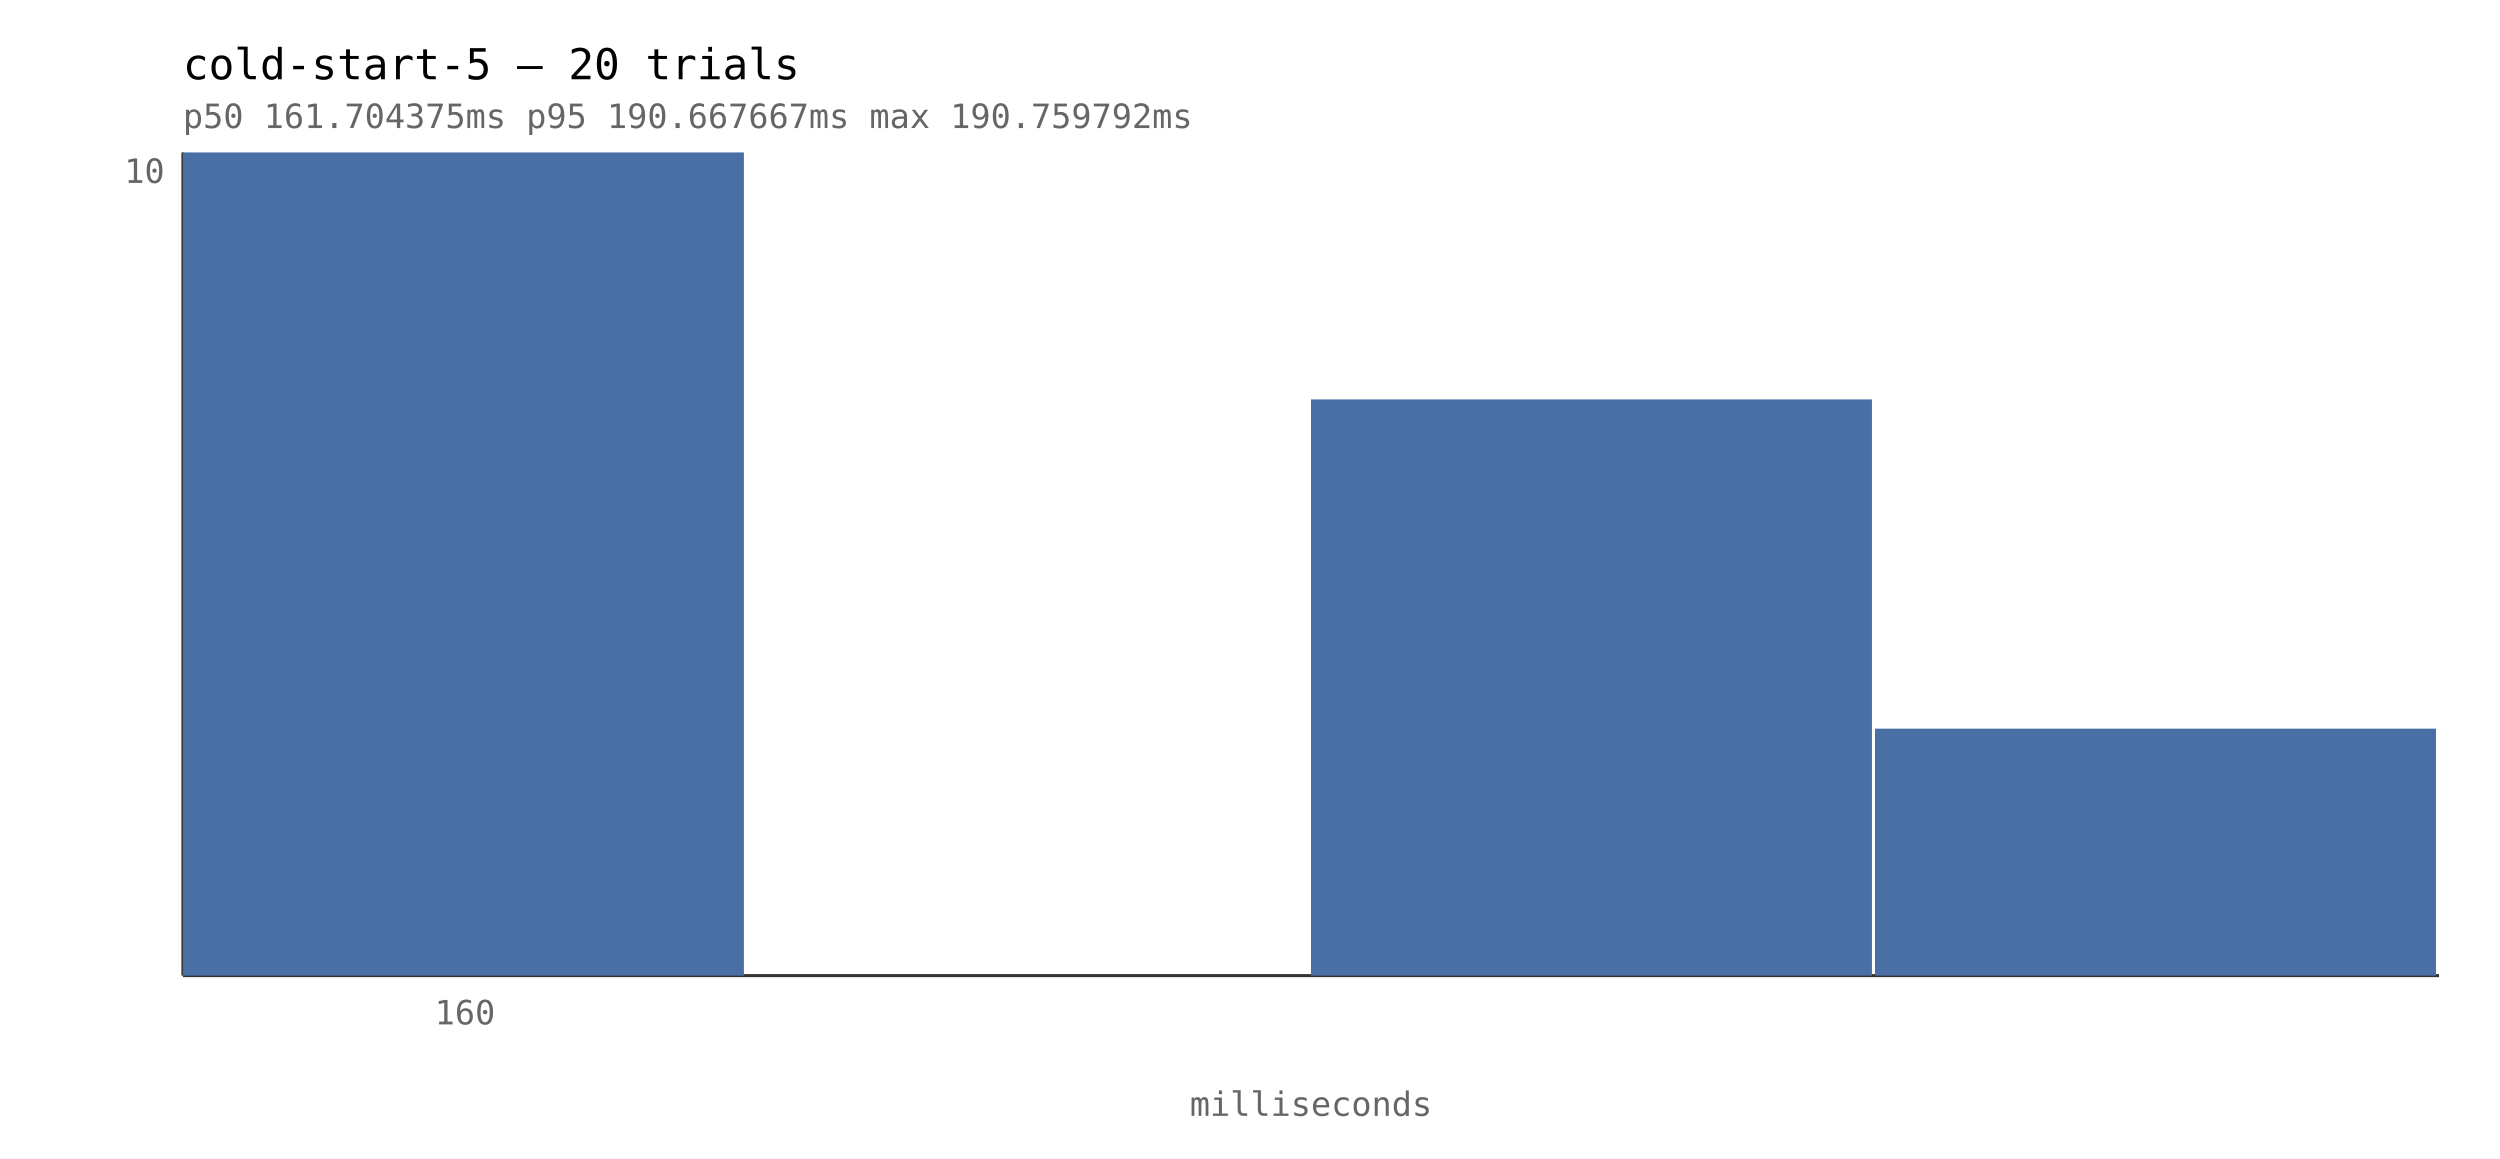
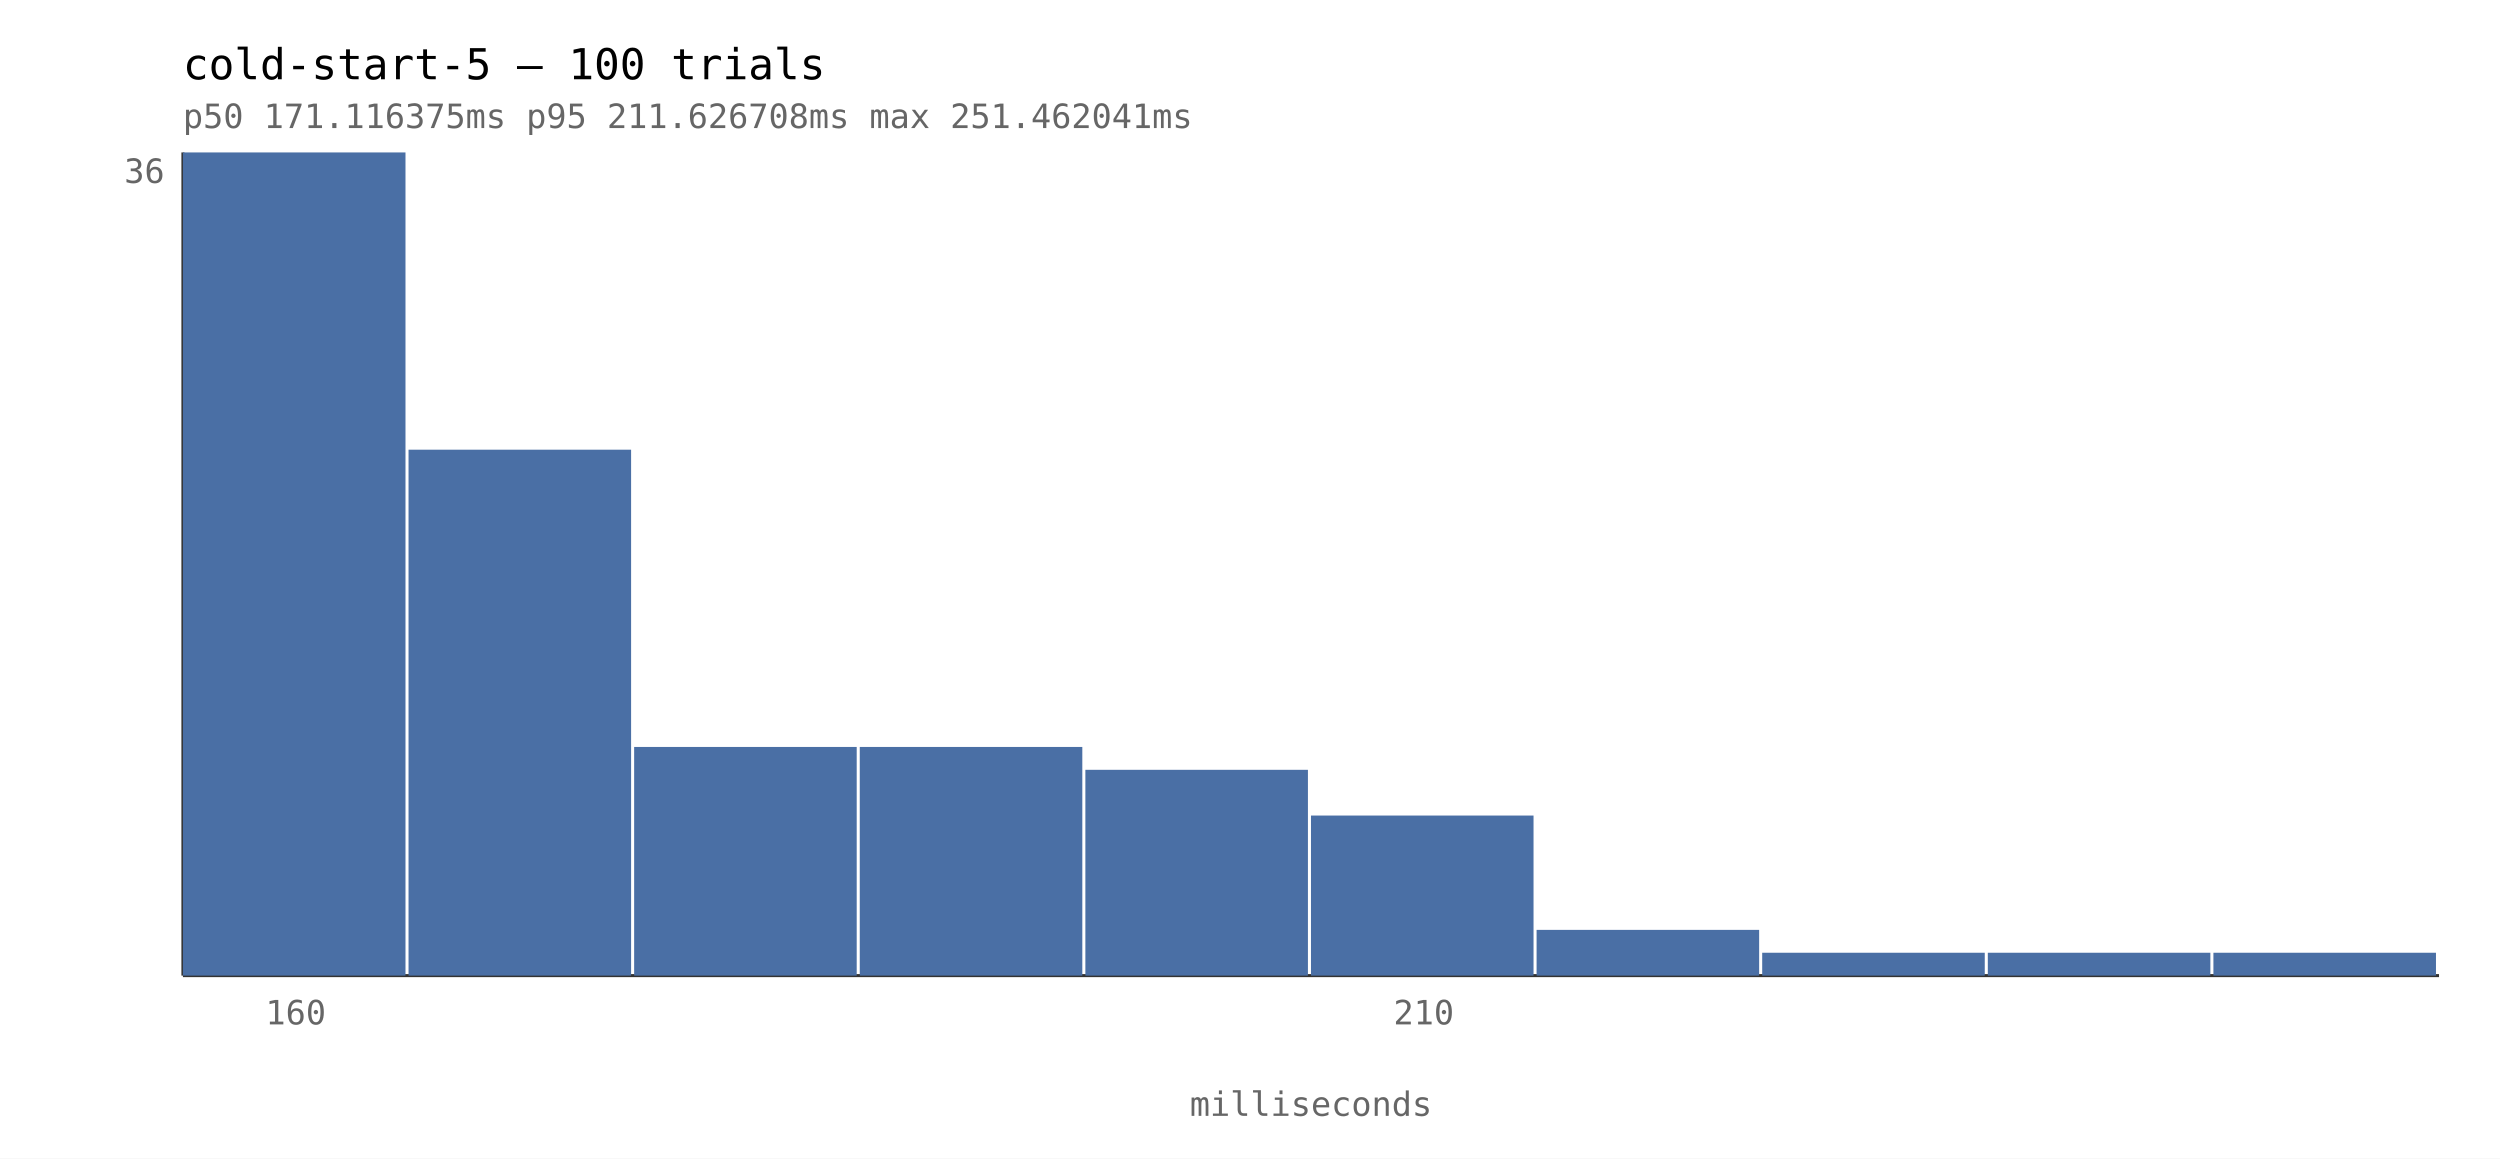
<svg xmlns="http://www.w3.org/2000/svg" width="820" height="380" viewBox="0 0 820 380" font-family="monospace" font-size="11">
  <rect width="820" height="380" fill="#ffffff" />
-   <text x="60.0" y="26" font-size="14">cold-start-5 — 20 trials</text>
-   <text x="60.0" y="42" fill="#666">p50 161.704375ms   p95 190.667667ms   max 190.759792ms</text>
+   <text x="60.0" y="26" font-size="14">cold-start-5 — 100 trials</text>
+   <text x="60.0" y="42" fill="#666">p50 171.116375ms   p95 211.626708ms   max 251.462041ms</text>
  <line x1="60.0" y1="320.0" x2="800.0" y2="320.0" stroke="#333" />
  <line x1="60.0" y1="50.0" x2="60.0" y2="320.0" stroke="#333" />
-   <text x="54.0" y="60.0" text-anchor="end" fill="#666">10</text>
-   <rect x="60.00" y="50.00" width="184.00" height="270.00" fill="#4a6fa5" />
-   <text x="152.50" y="336.0" text-anchor="middle" fill="#666">160</text>
-   <rect x="245.00" y="320.00" width="184.00" height="0.00" fill="#4a6fa5" />
-   <rect x="430.00" y="131.00" width="184.00" height="189.00" fill="#4a6fa5" />
-   <rect x="615.00" y="239.00" width="184.00" height="81.00" fill="#4a6fa5" />
+   <text x="54.0" y="60.0" text-anchor="end" fill="#666">36</text>
+   <rect x="60.00" y="50.00" width="73.00" height="270.00" fill="#4a6fa5" />
+   <text x="97.00" y="336.0" text-anchor="middle" fill="#666">160</text>
+   <rect x="134.00" y="147.50" width="73.00" height="172.50" fill="#4a6fa5" />
+   <rect x="208.00" y="245.00" width="73.00" height="75.00" fill="#4a6fa5" />
+   <rect x="282.00" y="245.00" width="73.00" height="75.00" fill="#4a6fa5" />
+   <rect x="356.00" y="252.50" width="73.00" height="67.50" fill="#4a6fa5" />
+   <rect x="430.00" y="267.50" width="73.00" height="52.50" fill="#4a6fa5" />
+   <text x="467.00" y="336.0" text-anchor="middle" fill="#666">210</text>
+   <rect x="504.00" y="305.00" width="73.00" height="15.00" fill="#4a6fa5" />
+   <rect x="578.00" y="312.50" width="73.00" height="7.50" fill="#4a6fa5" />
+   <rect x="652.00" y="312.50" width="73.00" height="7.50" fill="#4a6fa5" />
+   <rect x="726.00" y="312.50" width="73.00" height="7.50" fill="#4a6fa5" />
  <text x="430.0" y="366.0" text-anchor="middle" fill="#666">milliseconds</text>
</svg>
